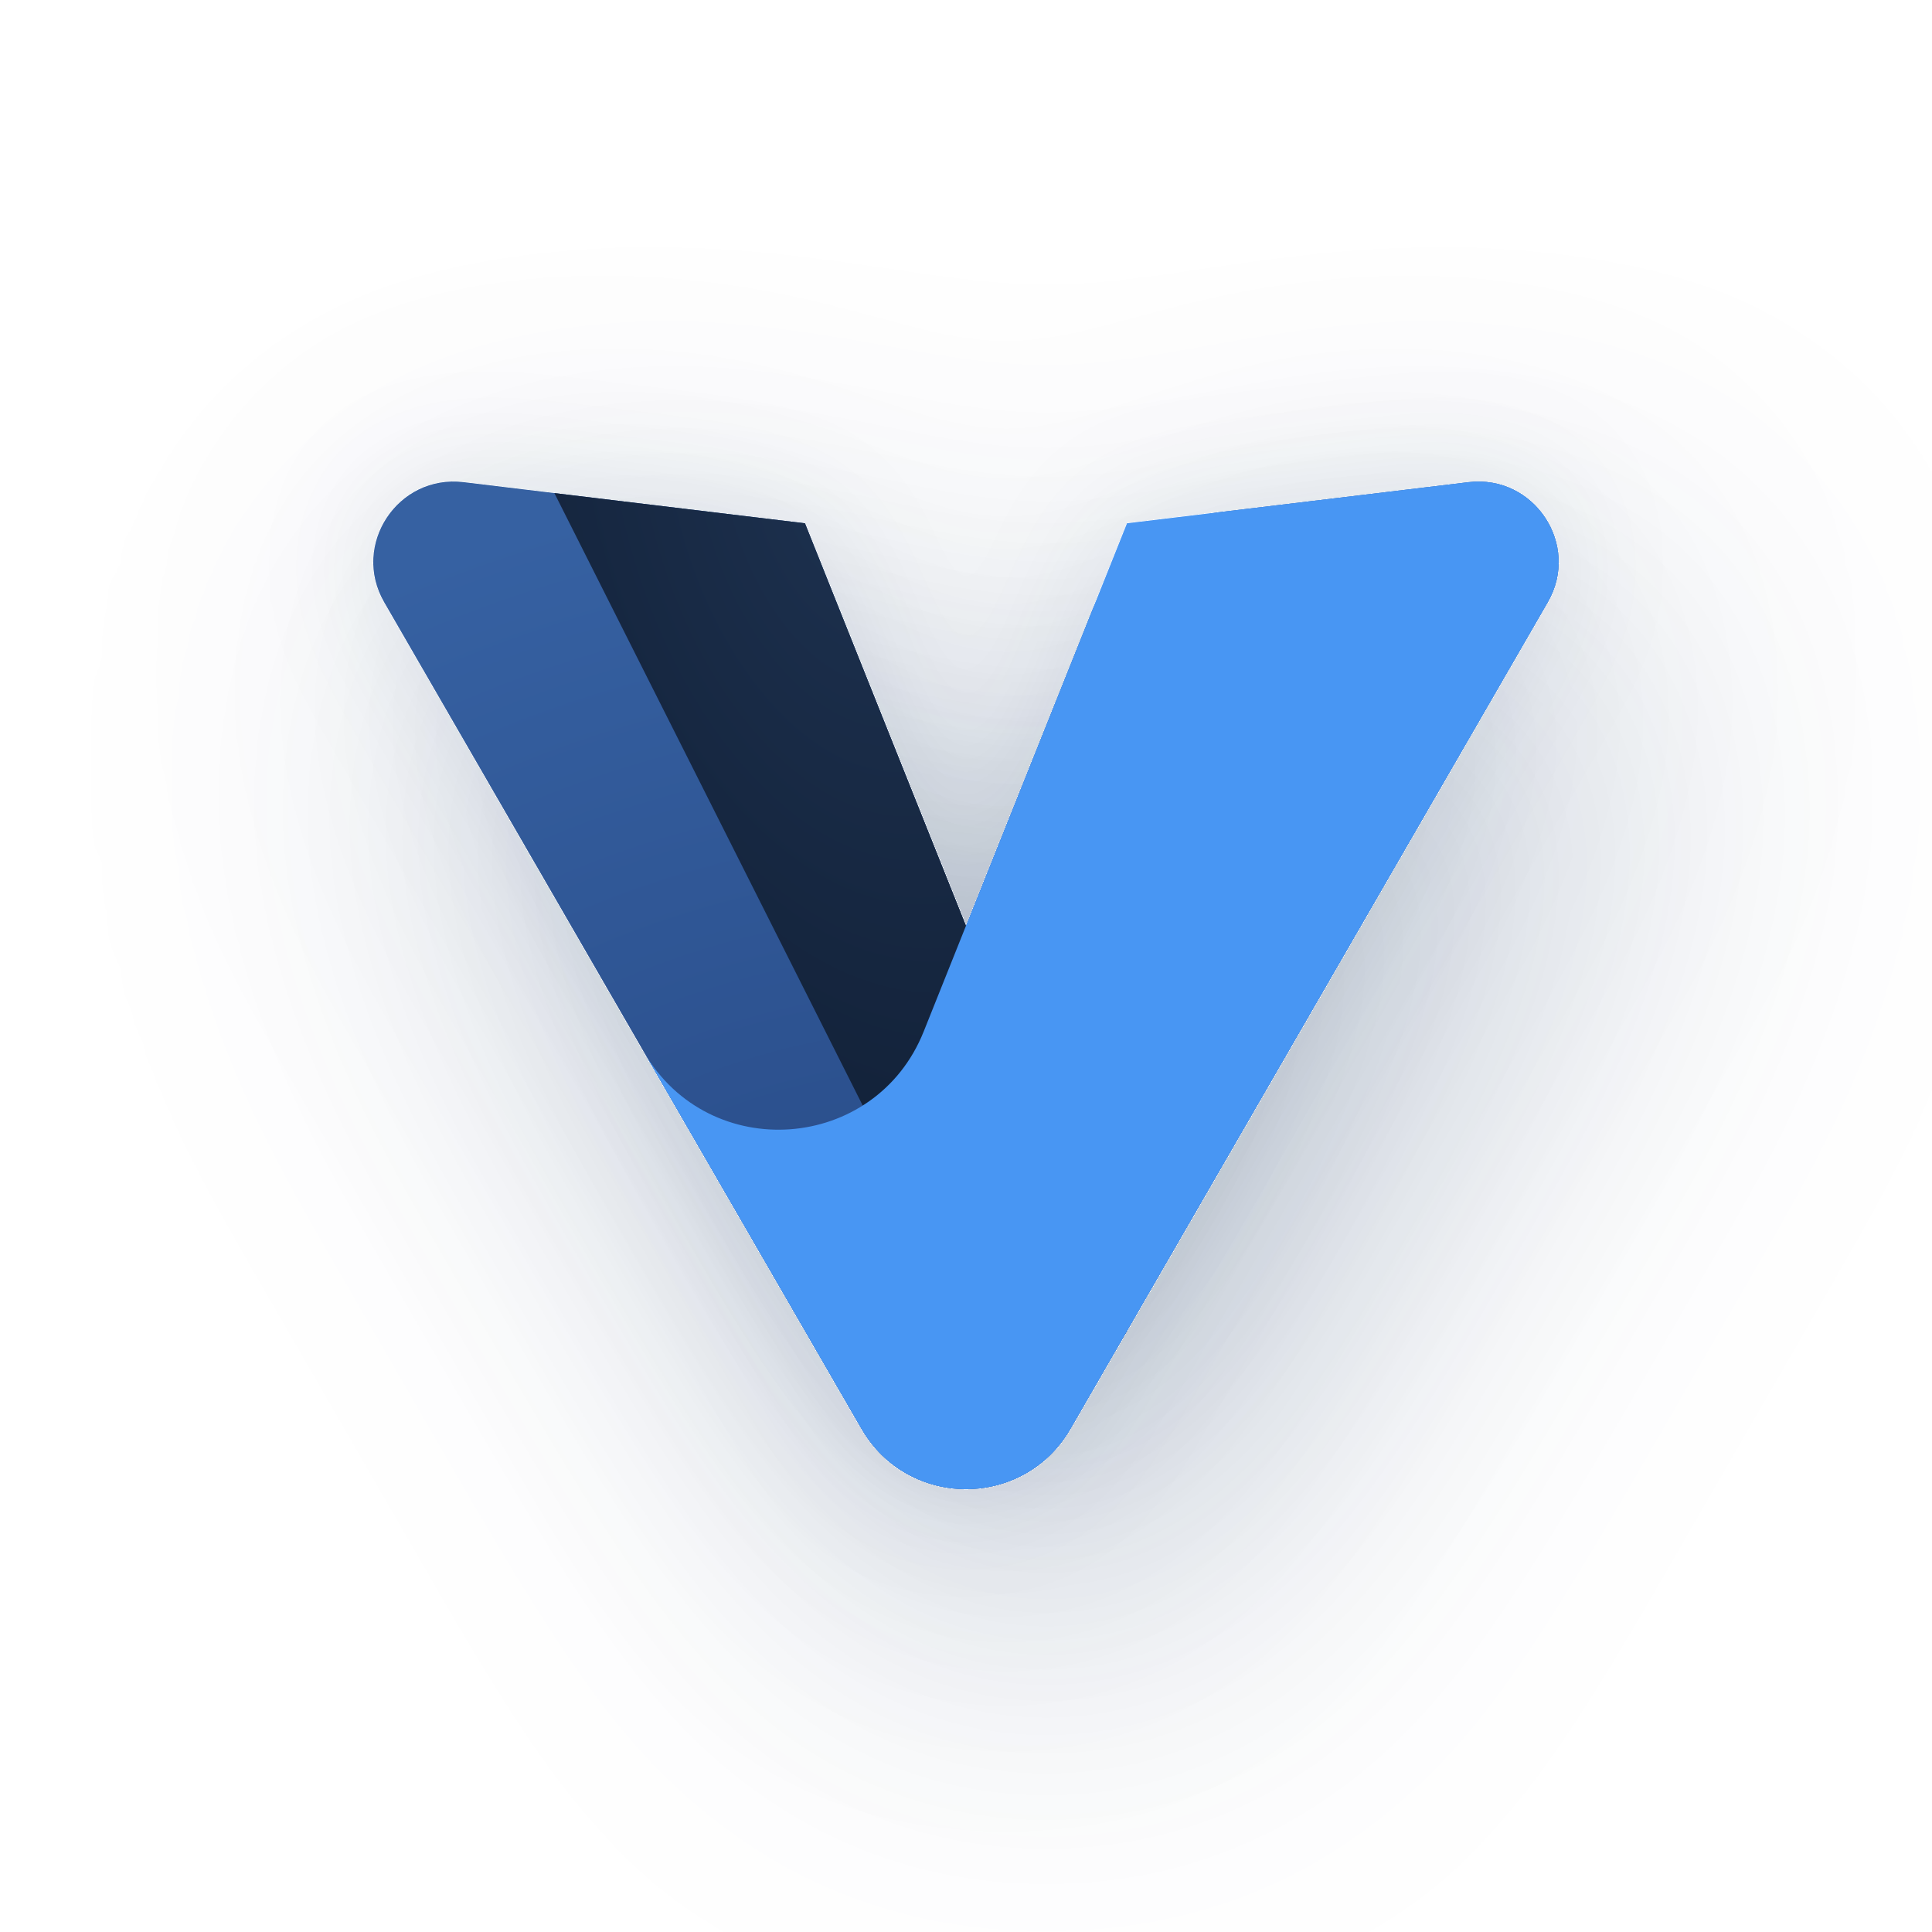
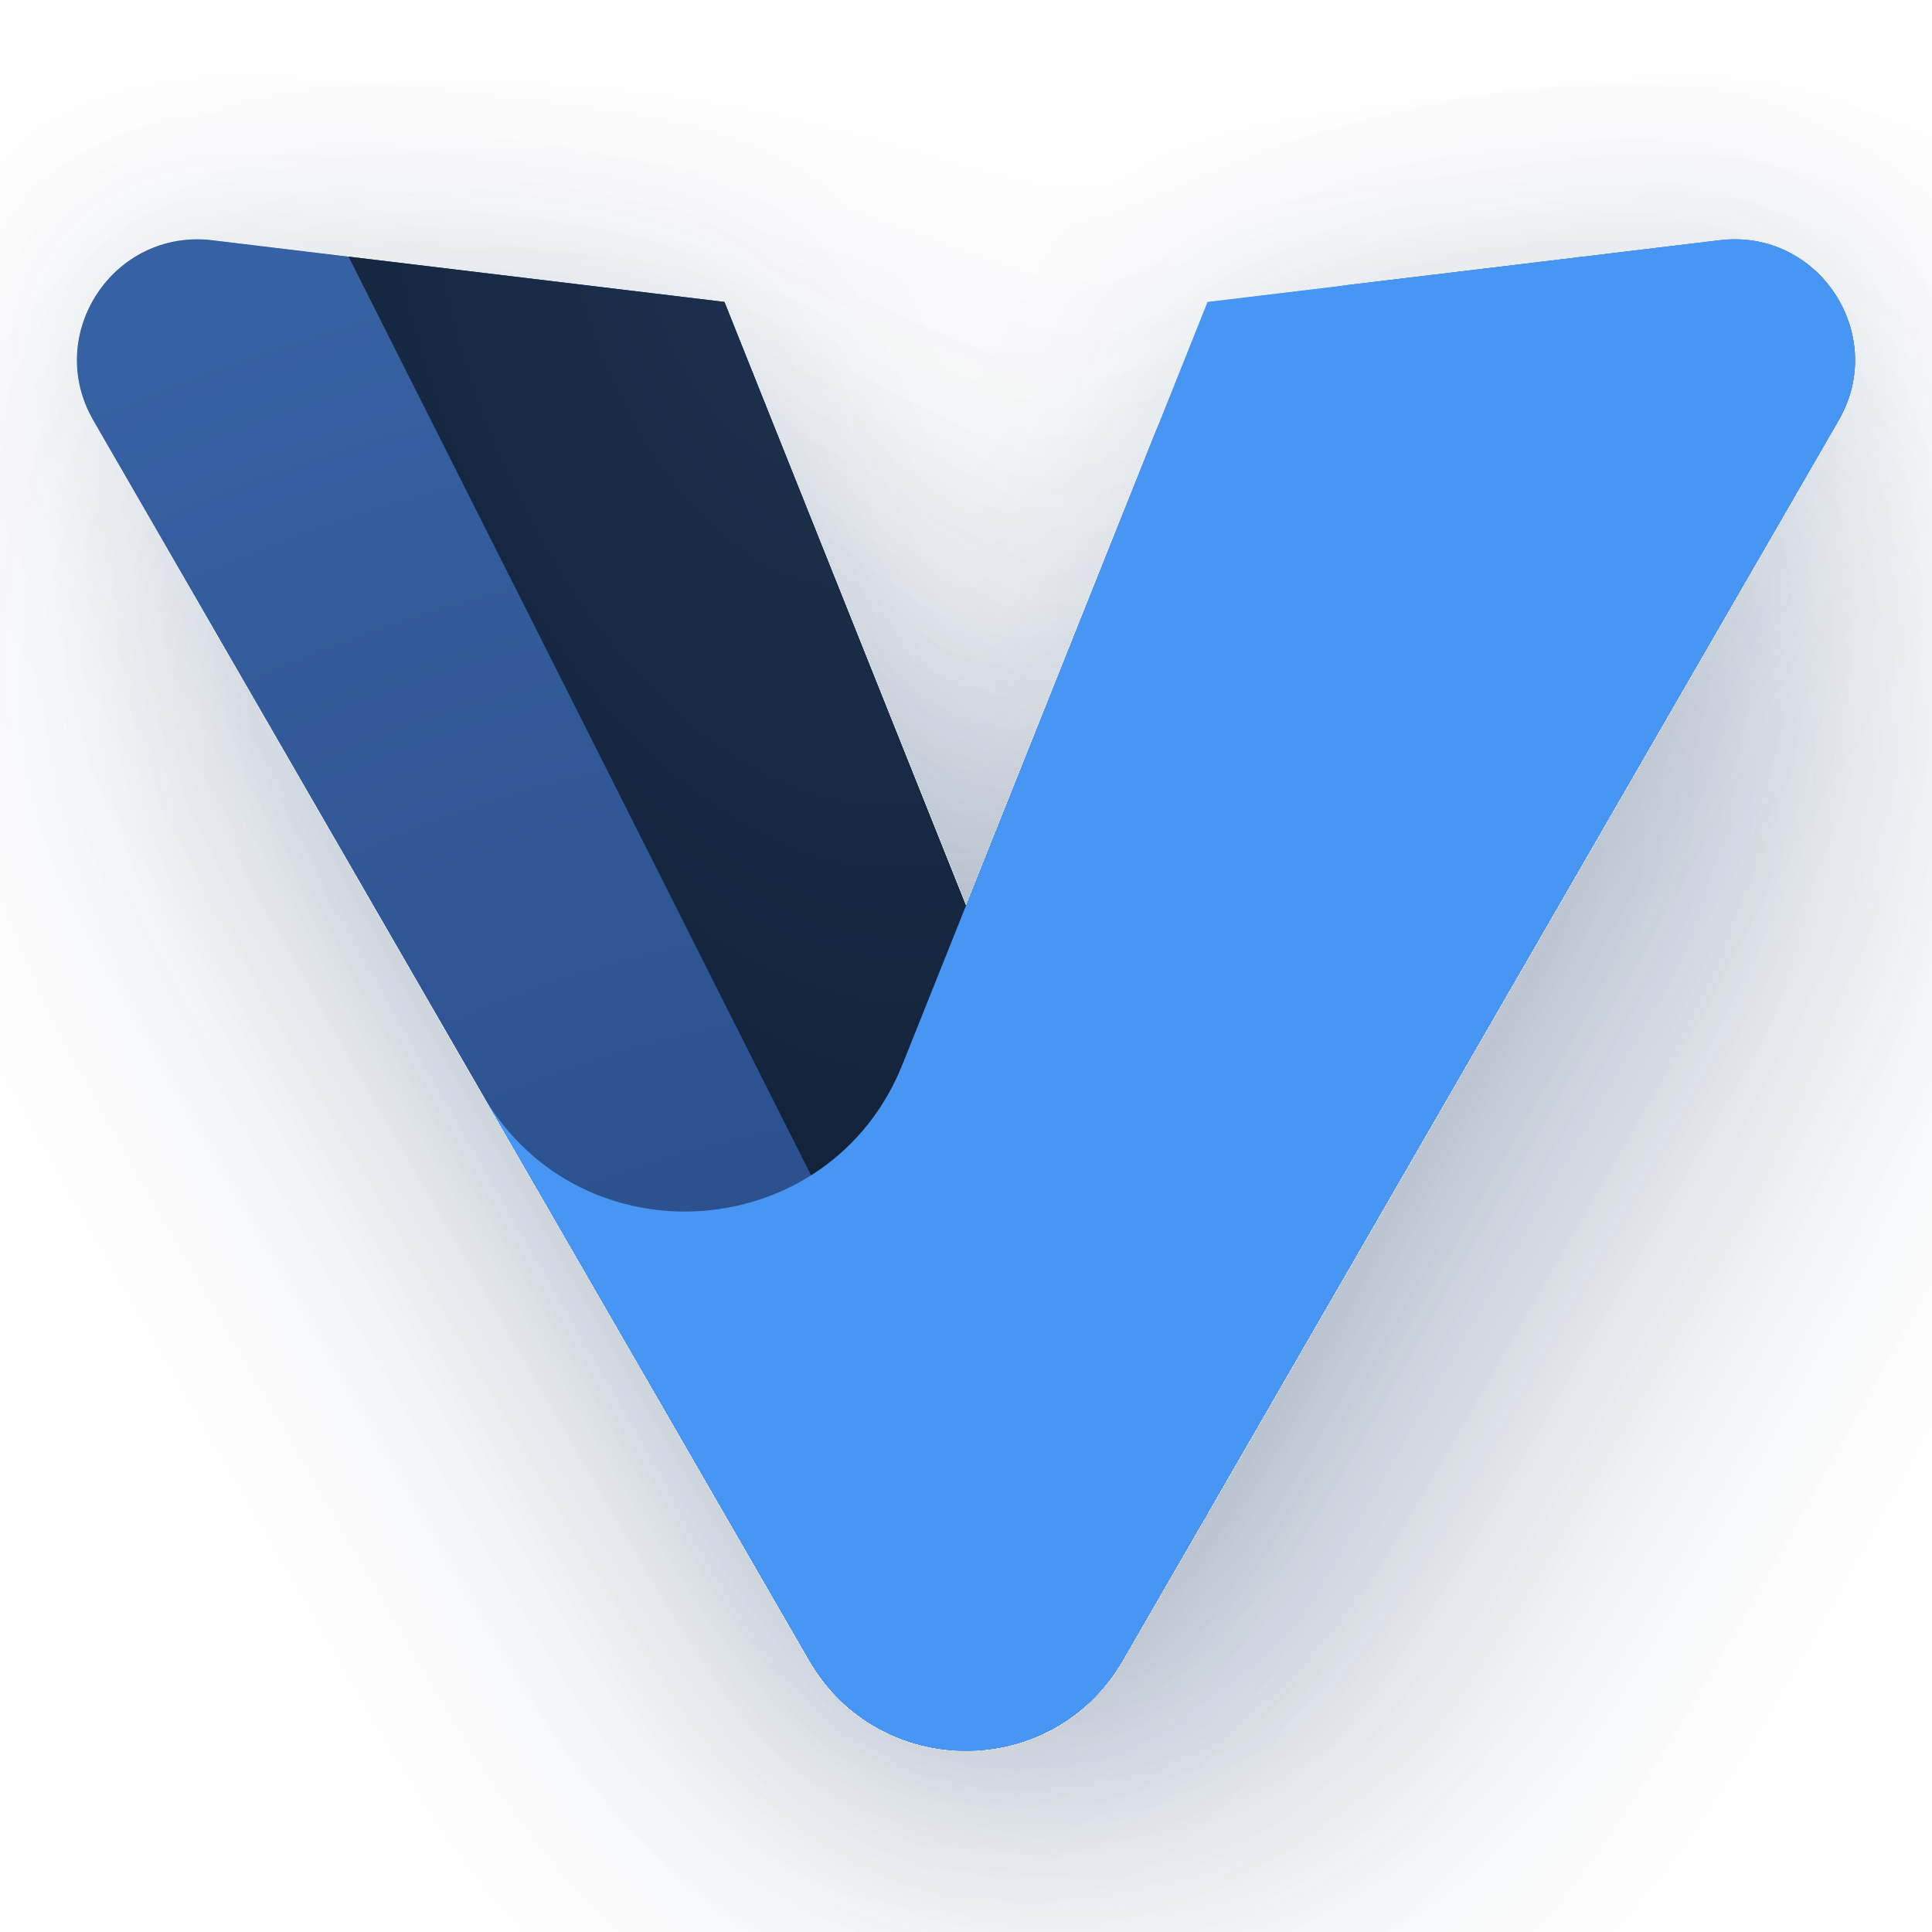
- <svg xmlns="http://www.w3.org/2000/svg" width="384" height="384" viewBox="0 0 48 48" fill="none">
+ <svg xmlns="http://www.w3.org/2000/svg" width="384" height="384" viewBox="8 8 32 32" fill="none">
  <g filter="url(#filter0_ddd_1_134)">
    <path d="M21.402 35.5C22.557 37.5 25.443 37.5 26.598 35.5L38.455 14.964C39.279 13.537 38.12 11.781 36.483 11.978L30.355 12.716C28.903 12.891 27.662 13.844 27.119 15.202L24 23L20 13L11.517 11.978C9.88 11.781 8.721 13.537 9.545 14.964L21.402 35.5Z" fill="url(#paint0_radial_1_134)" />
    <path d="M20 13L24 23L28 33.072C27.141 34.559 24.974 34.497 24.201 32.963L13.773 12.25L20 13Z" fill="url(#paint1_radial_1_134)" />
    <path d="M38.455 14.964L26.598 35.5C25.443 37.5 22.557 37.5 21.402 35.5L20 33.072L16 26.144C17.627 28.932 21.749 28.627 22.948 25.63L24 23L28 13L36.483 11.978C38.12 11.781 39.279 13.537 38.455 14.964Z" fill="#4896F3" />
  </g>
  <defs>
    <filter id="filter0_ddd_1_134" x="-4.727" y="-0.037" width="61.454" height="57.037" filterUnits="userSpaceOnUse" color-interpolation-filters="sRGB">
      <feFlood flood-opacity="0" result="BackgroundImageFix" />
      <feColorMatrix in="SourceAlpha" type="matrix" values="0 0 0 0 0 0 0 0 0 0 0 0 0 0 0 0 0 0 127 0" result="hardAlpha" />
      <feOffset dx="2" dy="4" />
      <feGaussianBlur stdDeviation="8" />
      <feComposite in2="hardAlpha" operator="out" />
      <feColorMatrix type="matrix" values="0 0 0 0 0 0 0 0 0 0.125 0 0 0 0 0.314 0 0 0 0.2 0" />
      <feBlend mode="normal" in2="BackgroundImageFix" result="effect1_dropShadow_1_134" />
      <feColorMatrix in="SourceAlpha" type="matrix" values="0 0 0 0 0 0 0 0 0 0 0 0 0 0 0 0 0 0 127 0" result="hardAlpha" />
      <feOffset dx="1" dy="2" />
      <feGaussianBlur stdDeviation="4" />
      <feComposite in2="hardAlpha" operator="out" />
      <feColorMatrix type="matrix" values="0 0 0 0 0 0 0 0 0 0.125 0 0 0 0 0.314 0 0 0 0.1 0" />
      <feBlend mode="normal" in2="effect1_dropShadow_1_134" result="effect2_dropShadow_1_134" />
      <feColorMatrix in="SourceAlpha" type="matrix" values="0 0 0 0 0 0 0 0 0 0 0 0 0 0 0 0 0 0 127 0" result="hardAlpha" />
      <feOffset />
      <feGaussianBlur stdDeviation="1.5" />
      <feComposite in2="hardAlpha" operator="out" />
      <feColorMatrix type="matrix" values="0 0 0 0 0 0 0 0 0 0.125 0 0 0 0 0.314 0 0 0 0.1 0" />
      <feBlend mode="normal" in2="effect2_dropShadow_1_134" result="effect3_dropShadow_1_134" />
      <feBlend mode="normal" in="SourceGraphic" in2="effect3_dropShadow_1_134" result="shape" />
    </filter>
    <radialGradient id="paint0_radial_1_134" cx="0" cy="0" r="1" gradientUnits="userSpaceOnUse" gradientTransform="translate(24 39.5) rotate(-90) scale(28 32.3316)">
      <stop stop-color="#24447F" />
      <stop offset="1" stop-color="#3661A2" />
    </radialGradient>
    <radialGradient id="paint1_radial_1_134" cx="0" cy="0" r="1" gradientUnits="userSpaceOnUse" gradientTransform="translate(21 12) rotate(74.3578) scale(25.9615 15.2089)">
      <stop stop-color="#1D314F" />
      <stop offset="1" stop-color="#0D1A2E" />
    </radialGradient>
  </defs>
</svg>
